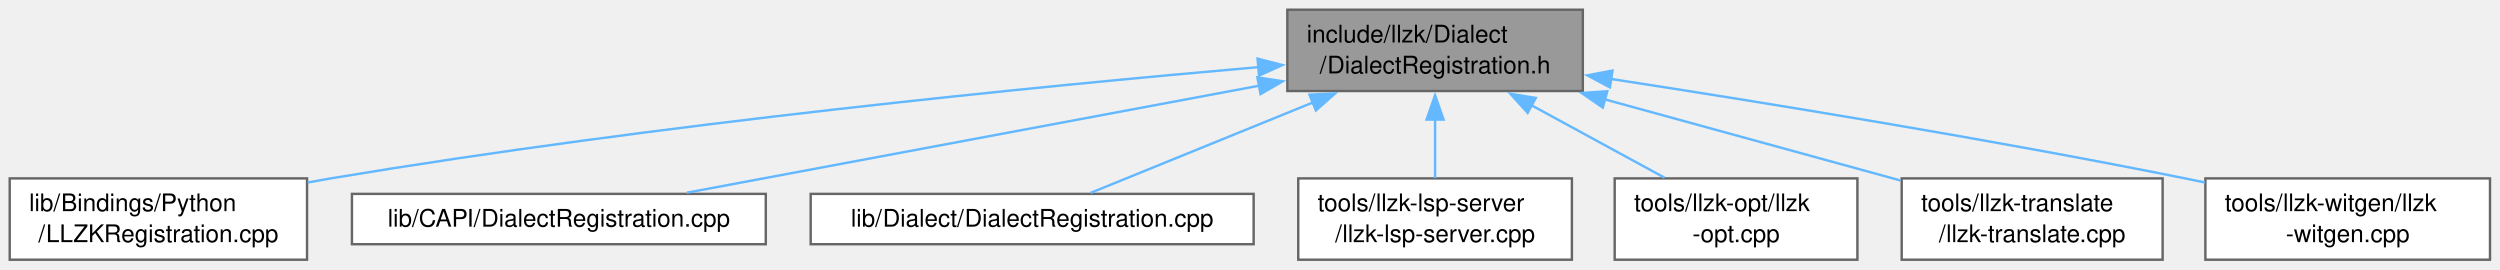
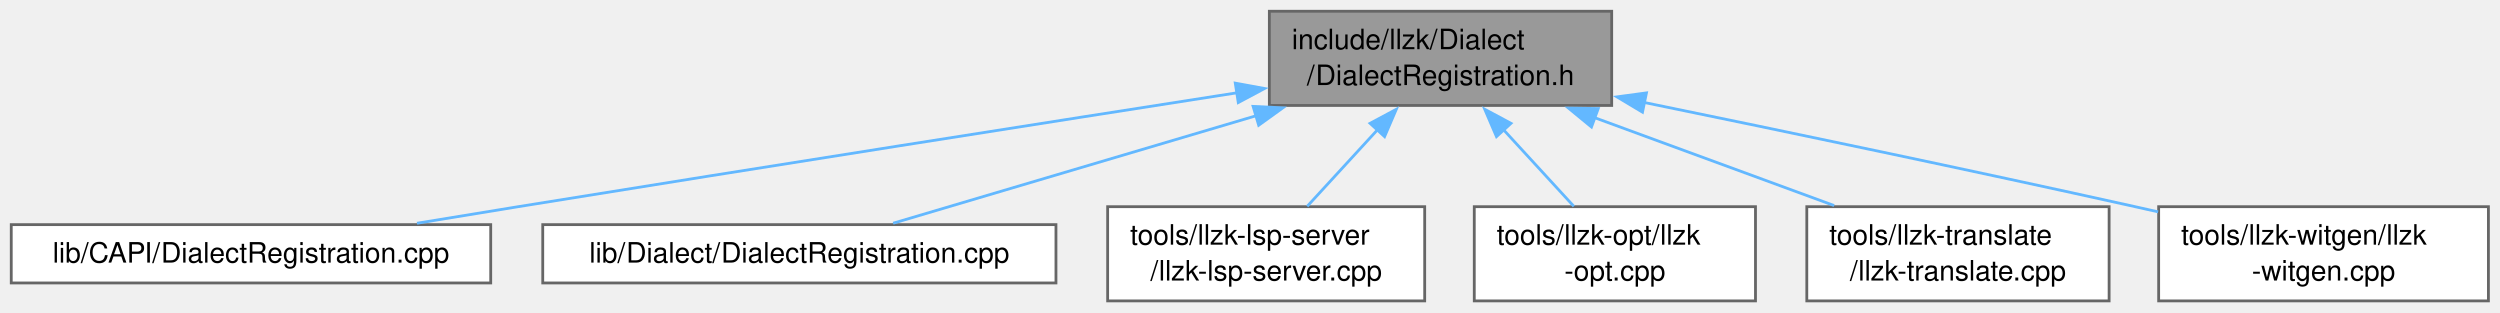
- <svg xmlns="http://www.w3.org/2000/svg" xmlns:xlink="http://www.w3.org/1999/xlink" width="1030pt" height="111pt" viewBox="0.00 0.00 1030.00 111.00">
+ <svg xmlns="http://www.w3.org/2000/svg" xmlns:xlink="http://www.w3.org/1999/xlink" width="889pt" height="111pt" viewBox="0.00 0.00 889.00 111.00">
  <g id="graph0" class="graph" transform="scale(1 1) rotate(0) translate(4 107)">
    <g id="Node000001" class="node">
      <g id="a_Node000001">
        <a xlink:title="Declares dialect and pass registration functions for core LLZK dialects.">
-           <polygon fill="#999999" stroke="#666666" points="648.12,-103 526.38,-103 526.38,-69.5 648.12,-69.5 648.12,-103" />
-           <text xml:space="preserve" text-anchor="start" x="534.38" y="-89.5" font-family="Helvetica,sans-Serif" font-size="10.00">include/llzk/Dialect</text>
-           <text xml:space="preserve" text-anchor="middle" x="587.25" y="-76.75" font-family="Helvetica,sans-Serif" font-size="10.00">/DialectRegistration.h</text>
+           <polygon fill="#999999" stroke="#666666" points="569.12,-103 447.38,-103 447.38,-69.5 569.12,-69.5 569.12,-103" />
+           <text xml:space="preserve" text-anchor="start" x="455.38" y="-89.5" font-family="Helvetica,sans-Serif" font-size="10.00">include/llzk/Dialect</text>
+           <text xml:space="preserve" text-anchor="middle" x="508.25" y="-76.75" font-family="Helvetica,sans-Serif" font-size="10.00">/DialectRegistration.h</text>
        </a>
      </g>
    </g>
    <g id="Node000002" class="node">
      <g id="a_Node000002">
-         <a xlink:href="LLZKRegistration_8cpp.html" target="_top" xlink:title="This defines a module that can be used to register the LLZK dialects.">
-           <polygon fill="white" stroke="#666666" points="122.5,-33.5 0,-33.5 0,0 122.5,0 122.5,-33.5" />
-           <text xml:space="preserve" text-anchor="start" x="8" y="-20" font-family="Helvetica,sans-Serif" font-size="10.00">lib/Bindings/Python</text>
-           <text xml:space="preserve" text-anchor="middle" x="61.25" y="-7.25" font-family="Helvetica,sans-Serif" font-size="10.00">/LLZKRegistration.cpp</text>
+         <a xlink:href="CAPI_2DialectRegistration_8cpp.html" target="_top" xlink:title="Defines dialect and pass registration functions for core LLZK dialects and backends.">
+           <polygon fill="white" stroke="#666666" points="170.5,-27.12 0,-27.12 0,-6.38 170.5,-6.38 170.5,-27.12" />
+           <text xml:space="preserve" text-anchor="middle" x="85.25" y="-13.62" font-family="Helvetica,sans-Serif" font-size="10.00">lib/CAPI/DialectRegistration.cpp</text>
        </a>
      </g>
    </g>
    <g id="edge1_Node000001_Node000002" class="edge">
      <g id="a_edge1_Node000001_Node000002">
        <a xlink:title=" ">
-           <path fill="none" stroke="#63b8ff" d="M514.43,-79.34C424.31,-71.49 266.34,-55.93 132.25,-33.5 129.14,-32.98 125.95,-32.41 122.75,-31.81" />
-           <polygon fill="#63b8ff" stroke="#63b8ff" points="514.11,-82.83 524.37,-80.2 514.71,-75.85 514.11,-82.83" />
+           <path fill="none" stroke="#63b8ff" d="M435.99,-74.02C369.52,-63.64 268.21,-47.73 180.25,-33.5 168.61,-31.62 156.18,-29.58 144.28,-27.61" />
+           <polygon fill="#63b8ff" stroke="#63b8ff" points="435.26,-77.44 445.68,-75.53 436.33,-70.53 435.26,-77.44" />
        </a>
      </g>
    </g>
    <g id="Node000003" class="node">
      <g id="a_Node000003">
-         <a xlink:href="CAPI_2DialectRegistration_8cpp.html" target="_top" xlink:title="Defines dialect and pass registration functions for core LLZK dialects and backends.">
-           <polygon fill="white" stroke="#666666" points="311.5,-27.12 141,-27.12 141,-6.38 311.5,-6.38 311.5,-27.12" />
-           <text xml:space="preserve" text-anchor="middle" x="226.25" y="-13.62" font-family="Helvetica,sans-Serif" font-size="10.00">lib/CAPI/DialectRegistration.cpp</text>
+         <a xlink:href="Dialect_2DialectRegistration_8cpp.html" target="_top" xlink:title="Defines dialect and pass registration functions for core LLZK dialects.">
+           <polygon fill="white" stroke="#666666" points="371.5,-27.12 189,-27.12 189,-6.38 371.5,-6.38 371.5,-27.12" />
+           <text xml:space="preserve" text-anchor="middle" x="280.25" y="-13.62" font-family="Helvetica,sans-Serif" font-size="10.00">lib/Dialect/DialectRegistration.cpp</text>
        </a>
      </g>
    </g>
    <g id="edge2_Node000001_Node000003" class="edge">
      <g id="a_edge2_Node000001_Node000003">
        <a xlink:title=" ">
-           <path fill="none" stroke="#63b8ff" d="M515.12,-71.76C445.36,-58.72 341.3,-39.26 278.97,-27.61" />
-           <polygon fill="#63b8ff" stroke="#63b8ff" points="514.05,-75.12 524.52,-73.52 515.34,-68.24 514.05,-75.12" />
+           <path fill="none" stroke="#63b8ff" d="M442.6,-65.82C400.39,-53.32 347.33,-37.61 313.59,-27.62" />
+           <polygon fill="#63b8ff" stroke="#63b8ff" points="441.6,-69.17 452.19,-68.65 443.59,-62.46 441.6,-69.17" />
        </a>
      </g>
    </g>
    <g id="Node000004" class="node">
      <g id="a_Node000004">
-         <a xlink:href="Dialect_2DialectRegistration_8cpp.html" target="_top" xlink:title="Defines dialect and pass registration functions for core LLZK dialects.">
-           <polygon fill="white" stroke="#666666" points="512.5,-27.12 330,-27.12 330,-6.38 512.5,-6.38 512.5,-27.12" />
-           <text xml:space="preserve" text-anchor="middle" x="421.25" y="-13.62" font-family="Helvetica,sans-Serif" font-size="10.00">lib/Dialect/DialectRegistration.cpp</text>
+         <a xlink:href="llzk-lsp-server_8cpp.html" target="_top" xlink:title=" ">
+           <polygon fill="white" stroke="#666666" points="502.62,-33.5 389.88,-33.5 389.88,0 502.62,0 502.62,-33.5" />
+           <text xml:space="preserve" text-anchor="start" x="397.88" y="-20" font-family="Helvetica,sans-Serif" font-size="10.00">tools/llzk-lsp-server</text>
+           <text xml:space="preserve" text-anchor="middle" x="446.25" y="-7.25" font-family="Helvetica,sans-Serif" font-size="10.00">/llzk-lsp-server.cpp</text>
        </a>
      </g>
    </g>
    <g id="edge3_Node000001_Node000004" class="edge">
      <g id="a_edge3_Node000001_Node000004">
        <a xlink:title=" ">
-           <path fill="none" stroke="#63b8ff" d="M537.05,-64.84C506.63,-52.47 469.2,-37.25 445.28,-27.52" />
-           <polygon fill="#63b8ff" stroke="#63b8ff" points="535.5,-67.99 546.09,-68.51 538.14,-61.5 535.5,-67.99" />
+           <path fill="none" stroke="#63b8ff" d="M485.92,-60.94C477.57,-51.85 468.31,-41.77 460.84,-33.63" />
+           <polygon fill="#63b8ff" stroke="#63b8ff" points="483.19,-63.14 492.53,-68.14 488.35,-58.41 483.19,-63.14" />
        </a>
      </g>
    </g>
    <g id="Node000005" class="node">
      <g id="a_Node000005">
-         <a xlink:href="llzk-lsp-server_8cpp.html" target="_top" xlink:title=" ">
-           <polygon fill="white" stroke="#666666" points="643.62,-33.5 530.88,-33.5 530.88,0 643.62,0 643.62,-33.5" />
-           <text xml:space="preserve" text-anchor="start" x="538.88" y="-20" font-family="Helvetica,sans-Serif" font-size="10.00">tools/llzk-lsp-server</text>
-           <text xml:space="preserve" text-anchor="middle" x="587.25" y="-7.25" font-family="Helvetica,sans-Serif" font-size="10.00">/llzk-lsp-server.cpp</text>
+         <a xlink:href="llzk-opt_8cpp.html" target="_top" xlink:title="This file implements a version of the mlir-opt tool configured for use on LLZK files.">
+           <polygon fill="white" stroke="#666666" points="620.25,-33.5 520.25,-33.5 520.25,0 620.25,0 620.25,-33.5" />
+           <text xml:space="preserve" text-anchor="start" x="528.25" y="-20" font-family="Helvetica,sans-Serif" font-size="10.00">tools/llzk-opt/llzk</text>
+           <text xml:space="preserve" text-anchor="middle" x="570.25" y="-7.25" font-family="Helvetica,sans-Serif" font-size="10.00">-opt.cpp</text>
        </a>
      </g>
    </g>
    <g id="edge4_Node000001_Node000005" class="edge">
      <g id="a_edge4_Node000001_Node000005">
        <a xlink:title=" ">
-           <path fill="none" stroke="#63b8ff" d="M587.25,-57.81C587.25,-49.59 587.25,-40.84 587.25,-33.63" />
-           <polygon fill="#63b8ff" stroke="#63b8ff" points="583.75,-57.74 587.25,-67.74 590.75,-57.74 583.75,-57.74" />
+           <path fill="none" stroke="#63b8ff" d="M530.58,-60.94C538.93,-51.85 548.19,-41.77 555.66,-33.63" />
+           <polygon fill="#63b8ff" stroke="#63b8ff" points="528.15,-58.41 523.97,-68.14 533.31,-63.14 528.15,-58.41" />
        </a>
      </g>
    </g>
    <g id="Node000006" class="node">
      <g id="a_Node000006">
-         <a xlink:href="llzk-opt_8cpp.html" target="_top" xlink:title="This file implements a version of the mlir-opt tool configured for use on LLZK files.">
-           <polygon fill="white" stroke="#666666" points="761.25,-33.5 661.25,-33.5 661.25,0 761.25,0 761.25,-33.5" />
-           <text xml:space="preserve" text-anchor="start" x="669.25" y="-20" font-family="Helvetica,sans-Serif" font-size="10.00">tools/llzk-opt/llzk</text>
-           <text xml:space="preserve" text-anchor="middle" x="711.25" y="-7.25" font-family="Helvetica,sans-Serif" font-size="10.00">-opt.cpp</text>
+         <a xlink:href="llzk-translate_8cpp.html" target="_top" xlink:title="This file implements a version of the mlir-translate tool configured for use on LLZK files.">
+           <polygon fill="white" stroke="#666666" points="746,-33.5 638.5,-33.5 638.5,0 746,0 746,-33.5" />
+           <text xml:space="preserve" text-anchor="start" x="646.5" y="-20" font-family="Helvetica,sans-Serif" font-size="10.00">tools/llzk-translate</text>
+           <text xml:space="preserve" text-anchor="middle" x="692.25" y="-7.25" font-family="Helvetica,sans-Serif" font-size="10.00">/llzk-translate.cpp</text>
        </a>
      </g>
    </g>
    <g id="edge5_Node000001_Node000006" class="edge">
      <g id="a_edge5_Node000001_Node000006">
        <a xlink:title=" ">
-           <path fill="none" stroke="#63b8ff" d="M627.04,-63.59C644.83,-53.91 665.42,-42.7 681.79,-33.79" />
-           <polygon fill="#63b8ff" stroke="#63b8ff" points="625.39,-60.5 618.28,-68.36 628.74,-66.65 625.39,-60.5" />
+           <path fill="none" stroke="#63b8ff" d="M562.86,-65.22C590.1,-55.22 622.6,-43.3 648.22,-33.9" />
+           <polygon fill="#63b8ff" stroke="#63b8ff" points="561.93,-61.83 553.74,-68.56 564.34,-68.4 561.93,-61.83" />
        </a>
      </g>
    </g>
    <g id="Node000007" class="node">
      <g id="a_Node000007">
-         <a xlink:href="llzk-translate_8cpp.html" target="_top" xlink:title="This file implements a version of the mlir-translate tool configured for use on LLZK files.">
-           <polygon fill="white" stroke="#666666" points="887,-33.5 779.5,-33.5 779.5,0 887,0 887,-33.5" />
-           <text xml:space="preserve" text-anchor="start" x="787.5" y="-20" font-family="Helvetica,sans-Serif" font-size="10.00">tools/llzk-translate</text>
-           <text xml:space="preserve" text-anchor="middle" x="833.25" y="-7.25" font-family="Helvetica,sans-Serif" font-size="10.00">/llzk-translate.cpp</text>
+         <a xlink:href="llzk-witgen_8cpp.html" target="_top" xlink:title=" ">
+           <polygon fill="white" stroke="#666666" points="880.88,-33.5 763.62,-33.5 763.62,0 880.88,0 880.88,-33.5" />
+           <text xml:space="preserve" text-anchor="start" x="771.62" y="-20" font-family="Helvetica,sans-Serif" font-size="10.00">tools/llzk-witgen/llzk</text>
+           <text xml:space="preserve" text-anchor="middle" x="822.25" y="-7.25" font-family="Helvetica,sans-Serif" font-size="10.00">-witgen.cpp</text>
        </a>
      </g>
    </g>
    <g id="edge6_Node000001_Node000007" class="edge">
      <g id="a_edge6_Node000001_Node000007">
        <a xlink:title=" ">
-           <path fill="none" stroke="#63b8ff" d="M656.85,-66.15C695.57,-55.53 743.07,-42.5 779.01,-32.63" />
-           <polygon fill="#63b8ff" stroke="#63b8ff" points="656.35,-62.66 647.63,-68.68 658.2,-69.41 656.35,-62.66" />
-         </a>
-       </g>
-     </g>
-     <g id="Node000008" class="node">
-       <g id="a_Node000008">
-         <a xlink:href="llzk-witgen_8cpp.html" target="_top" xlink:title=" ">
-           <polygon fill="white" stroke="#666666" points="1021.88,-33.5 904.62,-33.5 904.62,0 1021.88,0 1021.88,-33.5" />
-           <text xml:space="preserve" text-anchor="start" x="912.62" y="-20" font-family="Helvetica,sans-Serif" font-size="10.00">tools/llzk-witgen/llzk</text>
-           <text xml:space="preserve" text-anchor="middle" x="963.25" y="-7.25" font-family="Helvetica,sans-Serif" font-size="10.00">-witgen.cpp</text>
-         </a>
-       </g>
-     </g>
-     <g id="edge7_Node000001_Node000008" class="edge">
-       <g id="a_edge7_Node000001_Node000008">
-         <a xlink:title=" ">
-           <path fill="none" stroke="#63b8ff" d="M659.8,-74.46C722.57,-64.8 815.68,-49.7 896.25,-33.5 898.94,-32.96 901.7,-32.39 904.47,-31.8" />
-           <polygon fill="#63b8ff" stroke="#63b8ff" points="659.29,-71 649.94,-75.97 660.35,-77.92 659.29,-71" />
+           <path fill="none" stroke="#63b8ff" d="M580.68,-70.56C629.97,-60.44 696.62,-46.53 755.25,-33.5 757.93,-32.9 760.67,-32.29 763.44,-31.66" />
+           <polygon fill="#63b8ff" stroke="#63b8ff" points="580.07,-67.11 570.98,-72.55 581.48,-73.97 580.07,-67.11" />
        </a>
      </g>
    </g>
  </g>
</svg>
